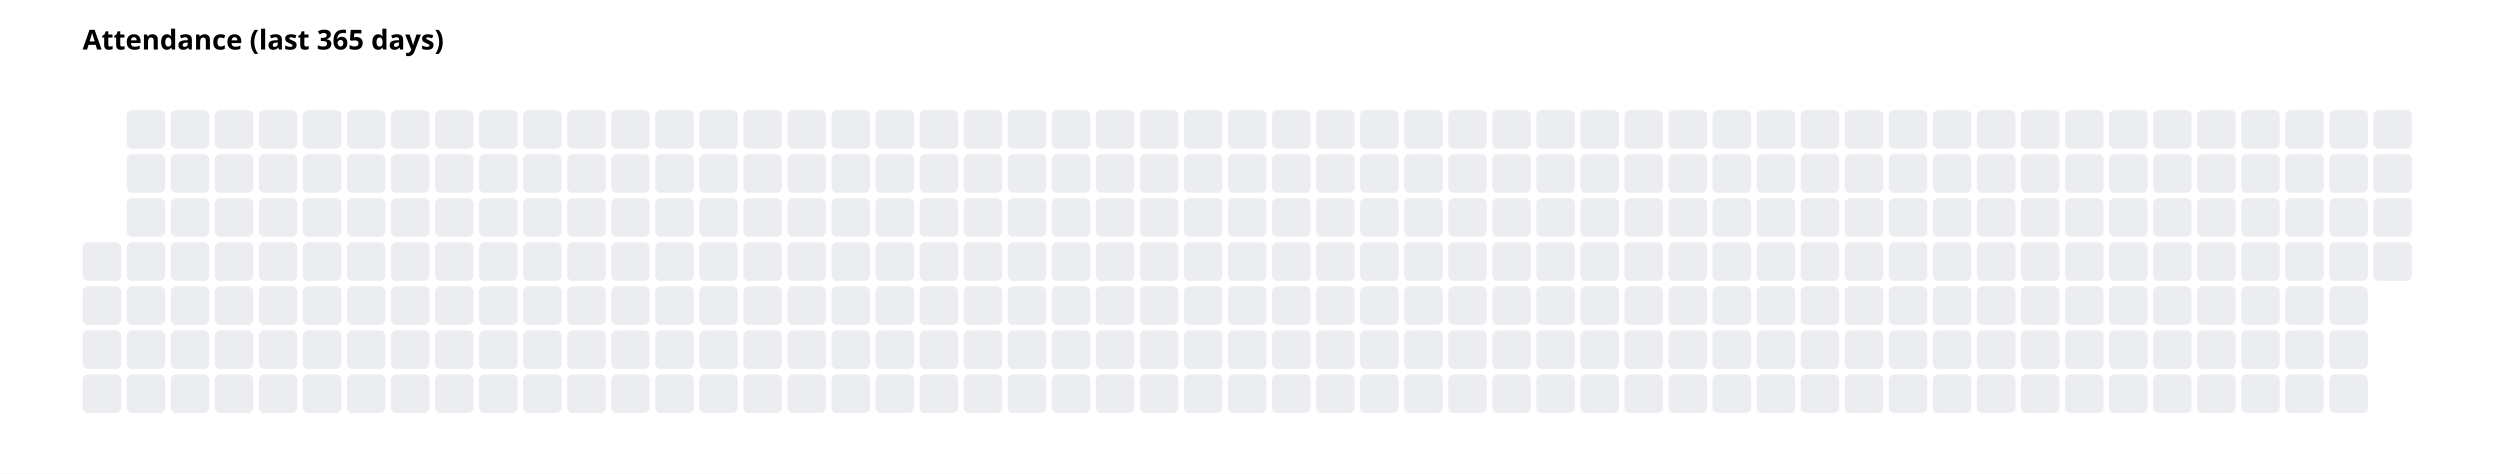
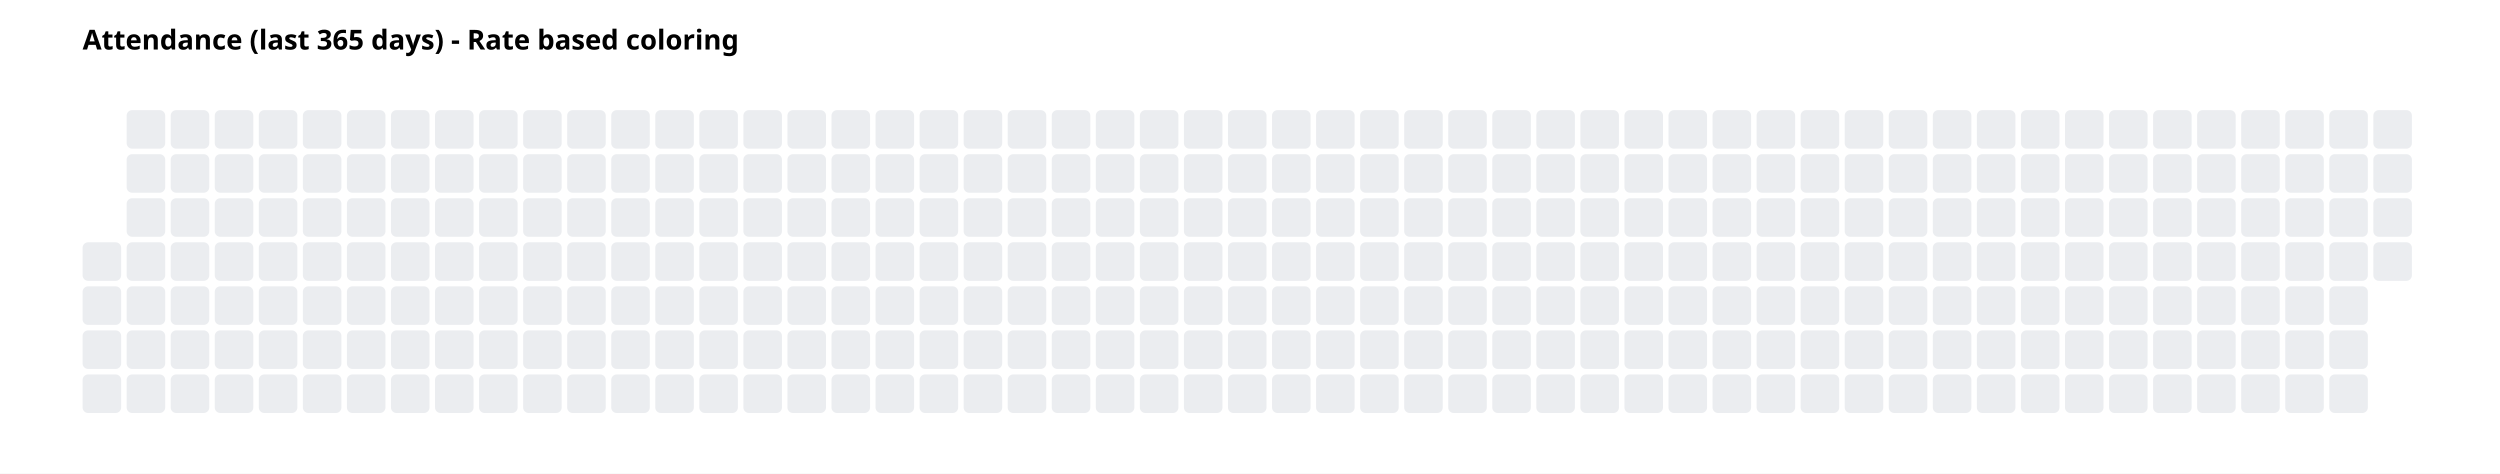
<svg xmlns="http://www.w3.org/2000/svg" width="908" height="172" font-family="system-ui, sans-serif" font-size="10">
  <rect width="908" height="172" fill="white" />
-   <text x="30" y="18" font-weight="600">Attendance (last 365 days)</text>
+   <text x="30" y="18" font-weight="600">Attendance (last 365 days) - Rate based coloring</text>
  <rect x="30" y="88" width="14" height="14" rx="2" fill="#ebedf0" />
  <rect x="30" y="104" width="14" height="14" rx="2" fill="#ebedf0" />
  <rect x="30" y="120" width="14" height="14" rx="2" fill="#ebedf0" />
  <rect x="30" y="136" width="14" height="14" rx="2" fill="#ebedf0" />
  <rect x="46" y="40" width="14" height="14" rx="2" fill="#ebedf0" />
  <rect x="46" y="56" width="14" height="14" rx="2" fill="#ebedf0" />
  <rect x="46" y="72" width="14" height="14" rx="2" fill="#ebedf0" />
  <rect x="46" y="88" width="14" height="14" rx="2" fill="#ebedf0" />
  <rect x="46" y="104" width="14" height="14" rx="2" fill="#ebedf0" />
  <rect x="46" y="120" width="14" height="14" rx="2" fill="#ebedf0" />
  <rect x="46" y="136" width="14" height="14" rx="2" fill="#ebedf0" />
  <rect x="62" y="40" width="14" height="14" rx="2" fill="#ebedf0" />
  <rect x="62" y="56" width="14" height="14" rx="2" fill="#ebedf0" />
  <rect x="62" y="72" width="14" height="14" rx="2" fill="#ebedf0" />
  <rect x="62" y="88" width="14" height="14" rx="2" fill="#ebedf0" />
  <rect x="62" y="104" width="14" height="14" rx="2" fill="#ebedf0" />
  <rect x="62" y="120" width="14" height="14" rx="2" fill="#ebedf0" />
  <rect x="62" y="136" width="14" height="14" rx="2" fill="#ebedf0" />
  <rect x="78" y="40" width="14" height="14" rx="2" fill="#ebedf0" />
  <rect x="78" y="56" width="14" height="14" rx="2" fill="#ebedf0" />
  <rect x="78" y="72" width="14" height="14" rx="2" fill="#ebedf0" />
  <rect x="78" y="88" width="14" height="14" rx="2" fill="#ebedf0" />
  <rect x="78" y="104" width="14" height="14" rx="2" fill="#ebedf0" />
  <rect x="78" y="120" width="14" height="14" rx="2" fill="#ebedf0" />
  <rect x="78" y="136" width="14" height="14" rx="2" fill="#ebedf0" />
  <rect x="94" y="40" width="14" height="14" rx="2" fill="#ebedf0" />
  <rect x="94" y="56" width="14" height="14" rx="2" fill="#ebedf0" />
  <rect x="94" y="72" width="14" height="14" rx="2" fill="#ebedf0" />
  <rect x="94" y="88" width="14" height="14" rx="2" fill="#ebedf0" />
  <rect x="94" y="104" width="14" height="14" rx="2" fill="#ebedf0" />
  <rect x="94" y="120" width="14" height="14" rx="2" fill="#ebedf0" />
  <rect x="94" y="136" width="14" height="14" rx="2" fill="#ebedf0" />
  <rect x="110" y="40" width="14" height="14" rx="2" fill="#ebedf0" />
  <rect x="110" y="56" width="14" height="14" rx="2" fill="#ebedf0" />
  <rect x="110" y="72" width="14" height="14" rx="2" fill="#ebedf0" />
  <rect x="110" y="88" width="14" height="14" rx="2" fill="#ebedf0" />
  <rect x="110" y="104" width="14" height="14" rx="2" fill="#ebedf0" />
  <rect x="110" y="120" width="14" height="14" rx="2" fill="#ebedf0" />
  <rect x="110" y="136" width="14" height="14" rx="2" fill="#ebedf0" />
  <rect x="126" y="40" width="14" height="14" rx="2" fill="#ebedf0" />
  <rect x="126" y="56" width="14" height="14" rx="2" fill="#ebedf0" />
  <rect x="126" y="72" width="14" height="14" rx="2" fill="#ebedf0" />
  <rect x="126" y="88" width="14" height="14" rx="2" fill="#ebedf0" />
  <rect x="126" y="104" width="14" height="14" rx="2" fill="#ebedf0" />
  <rect x="126" y="120" width="14" height="14" rx="2" fill="#ebedf0" />
  <rect x="126" y="136" width="14" height="14" rx="2" fill="#ebedf0" />
  <rect x="142" y="40" width="14" height="14" rx="2" fill="#ebedf0" />
  <rect x="142" y="56" width="14" height="14" rx="2" fill="#ebedf0" />
  <rect x="142" y="72" width="14" height="14" rx="2" fill="#ebedf0" />
  <rect x="142" y="88" width="14" height="14" rx="2" fill="#ebedf0" />
  <rect x="142" y="104" width="14" height="14" rx="2" fill="#ebedf0" />
  <rect x="142" y="120" width="14" height="14" rx="2" fill="#ebedf0" />
  <rect x="142" y="136" width="14" height="14" rx="2" fill="#ebedf0" />
  <rect x="158" y="40" width="14" height="14" rx="2" fill="#ebedf0" />
  <rect x="158" y="56" width="14" height="14" rx="2" fill="#ebedf0" />
  <rect x="158" y="72" width="14" height="14" rx="2" fill="#ebedf0" />
  <rect x="158" y="88" width="14" height="14" rx="2" fill="#ebedf0" />
  <rect x="158" y="104" width="14" height="14" rx="2" fill="#ebedf0" />
  <rect x="158" y="120" width="14" height="14" rx="2" fill="#ebedf0" />
  <rect x="158" y="136" width="14" height="14" rx="2" fill="#ebedf0" />
  <rect x="174" y="40" width="14" height="14" rx="2" fill="#ebedf0" />
  <rect x="174" y="56" width="14" height="14" rx="2" fill="#ebedf0" />
  <rect x="174" y="72" width="14" height="14" rx="2" fill="#ebedf0" />
  <rect x="174" y="88" width="14" height="14" rx="2" fill="#ebedf0" />
  <rect x="174" y="104" width="14" height="14" rx="2" fill="#ebedf0" />
  <rect x="174" y="120" width="14" height="14" rx="2" fill="#ebedf0" />
  <rect x="174" y="136" width="14" height="14" rx="2" fill="#ebedf0" />
  <rect x="190" y="40" width="14" height="14" rx="2" fill="#ebedf0" />
  <rect x="190" y="56" width="14" height="14" rx="2" fill="#ebedf0" />
  <rect x="190" y="72" width="14" height="14" rx="2" fill="#ebedf0" />
  <rect x="190" y="88" width="14" height="14" rx="2" fill="#ebedf0" />
  <rect x="190" y="104" width="14" height="14" rx="2" fill="#ebedf0" />
  <rect x="190" y="120" width="14" height="14" rx="2" fill="#ebedf0" />
  <rect x="190" y="136" width="14" height="14" rx="2" fill="#ebedf0" />
  <rect x="206" y="40" width="14" height="14" rx="2" fill="#ebedf0" />
  <rect x="206" y="56" width="14" height="14" rx="2" fill="#ebedf0" />
  <rect x="206" y="72" width="14" height="14" rx="2" fill="#ebedf0" />
  <rect x="206" y="88" width="14" height="14" rx="2" fill="#ebedf0" />
  <rect x="206" y="104" width="14" height="14" rx="2" fill="#ebedf0" />
  <rect x="206" y="120" width="14" height="14" rx="2" fill="#ebedf0" />
  <rect x="206" y="136" width="14" height="14" rx="2" fill="#ebedf0" />
  <rect x="222" y="40" width="14" height="14" rx="2" fill="#ebedf0" />
  <rect x="222" y="56" width="14" height="14" rx="2" fill="#ebedf0" />
  <rect x="222" y="72" width="14" height="14" rx="2" fill="#ebedf0" />
  <rect x="222" y="88" width="14" height="14" rx="2" fill="#ebedf0" />
  <rect x="222" y="104" width="14" height="14" rx="2" fill="#ebedf0" />
  <rect x="222" y="120" width="14" height="14" rx="2" fill="#ebedf0" />
  <rect x="222" y="136" width="14" height="14" rx="2" fill="#ebedf0" />
  <rect x="238" y="40" width="14" height="14" rx="2" fill="#ebedf0" />
  <rect x="238" y="56" width="14" height="14" rx="2" fill="#ebedf0" />
  <rect x="238" y="72" width="14" height="14" rx="2" fill="#ebedf0" />
  <rect x="238" y="88" width="14" height="14" rx="2" fill="#ebedf0" />
  <rect x="238" y="104" width="14" height="14" rx="2" fill="#ebedf0" />
  <rect x="238" y="120" width="14" height="14" rx="2" fill="#ebedf0" />
  <rect x="238" y="136" width="14" height="14" rx="2" fill="#ebedf0" />
  <rect x="254" y="40" width="14" height="14" rx="2" fill="#ebedf0" />
  <rect x="254" y="56" width="14" height="14" rx="2" fill="#ebedf0" />
  <rect x="254" y="72" width="14" height="14" rx="2" fill="#ebedf0" />
  <rect x="254" y="88" width="14" height="14" rx="2" fill="#ebedf0" />
  <rect x="254" y="104" width="14" height="14" rx="2" fill="#ebedf0" />
  <rect x="254" y="120" width="14" height="14" rx="2" fill="#ebedf0" />
  <rect x="254" y="136" width="14" height="14" rx="2" fill="#ebedf0" />
  <rect x="270" y="40" width="14" height="14" rx="2" fill="#ebedf0" />
  <rect x="270" y="56" width="14" height="14" rx="2" fill="#ebedf0" />
  <rect x="270" y="72" width="14" height="14" rx="2" fill="#ebedf0" />
  <rect x="270" y="88" width="14" height="14" rx="2" fill="#ebedf0" />
  <rect x="270" y="104" width="14" height="14" rx="2" fill="#ebedf0" />
  <rect x="270" y="120" width="14" height="14" rx="2" fill="#ebedf0" />
  <rect x="270" y="136" width="14" height="14" rx="2" fill="#ebedf0" />
  <rect x="286" y="40" width="14" height="14" rx="2" fill="#ebedf0" />
  <rect x="286" y="56" width="14" height="14" rx="2" fill="#ebedf0" />
  <rect x="286" y="72" width="14" height="14" rx="2" fill="#ebedf0" />
  <rect x="286" y="88" width="14" height="14" rx="2" fill="#ebedf0" />
  <rect x="286" y="104" width="14" height="14" rx="2" fill="#ebedf0" />
  <rect x="286" y="120" width="14" height="14" rx="2" fill="#ebedf0" />
  <rect x="286" y="136" width="14" height="14" rx="2" fill="#ebedf0" />
  <rect x="302" y="40" width="14" height="14" rx="2" fill="#ebedf0" />
  <rect x="302" y="56" width="14" height="14" rx="2" fill="#ebedf0" />
  <rect x="302" y="72" width="14" height="14" rx="2" fill="#ebedf0" />
  <rect x="302" y="88" width="14" height="14" rx="2" fill="#ebedf0" />
  <rect x="302" y="104" width="14" height="14" rx="2" fill="#ebedf0" />
  <rect x="302" y="120" width="14" height="14" rx="2" fill="#ebedf0" />
  <rect x="302" y="136" width="14" height="14" rx="2" fill="#ebedf0" />
  <rect x="318" y="40" width="14" height="14" rx="2" fill="#ebedf0" />
  <rect x="318" y="56" width="14" height="14" rx="2" fill="#ebedf0" />
  <rect x="318" y="72" width="14" height="14" rx="2" fill="#ebedf0" />
  <rect x="318" y="88" width="14" height="14" rx="2" fill="#ebedf0" />
  <rect x="318" y="104" width="14" height="14" rx="2" fill="#ebedf0" />
  <rect x="318" y="120" width="14" height="14" rx="2" fill="#ebedf0" />
  <rect x="318" y="136" width="14" height="14" rx="2" fill="#ebedf0" />
  <rect x="334" y="40" width="14" height="14" rx="2" fill="#ebedf0" />
  <rect x="334" y="56" width="14" height="14" rx="2" fill="#ebedf0" />
  <rect x="334" y="72" width="14" height="14" rx="2" fill="#ebedf0" />
  <rect x="334" y="88" width="14" height="14" rx="2" fill="#ebedf0" />
  <rect x="334" y="104" width="14" height="14" rx="2" fill="#ebedf0" />
  <rect x="334" y="120" width="14" height="14" rx="2" fill="#ebedf0" />
  <rect x="334" y="136" width="14" height="14" rx="2" fill="#ebedf0" />
  <rect x="350" y="40" width="14" height="14" rx="2" fill="#ebedf0" />
  <rect x="350" y="56" width="14" height="14" rx="2" fill="#ebedf0" />
  <rect x="350" y="72" width="14" height="14" rx="2" fill="#ebedf0" />
  <rect x="350" y="88" width="14" height="14" rx="2" fill="#ebedf0" />
  <rect x="350" y="104" width="14" height="14" rx="2" fill="#ebedf0" />
  <rect x="350" y="120" width="14" height="14" rx="2" fill="#ebedf0" />
  <rect x="350" y="136" width="14" height="14" rx="2" fill="#ebedf0" />
  <rect x="366" y="40" width="14" height="14" rx="2" fill="#ebedf0" />
  <rect x="366" y="56" width="14" height="14" rx="2" fill="#ebedf0" />
  <rect x="366" y="72" width="14" height="14" rx="2" fill="#ebedf0" />
  <rect x="366" y="88" width="14" height="14" rx="2" fill="#ebedf0" />
  <rect x="366" y="104" width="14" height="14" rx="2" fill="#ebedf0" />
  <rect x="366" y="120" width="14" height="14" rx="2" fill="#ebedf0" />
  <rect x="366" y="136" width="14" height="14" rx="2" fill="#ebedf0" />
  <rect x="382" y="40" width="14" height="14" rx="2" fill="#ebedf0" />
  <rect x="382" y="56" width="14" height="14" rx="2" fill="#ebedf0" />
  <rect x="382" y="72" width="14" height="14" rx="2" fill="#ebedf0" />
  <rect x="382" y="88" width="14" height="14" rx="2" fill="#ebedf0" />
  <rect x="382" y="104" width="14" height="14" rx="2" fill="#ebedf0" />
  <rect x="382" y="120" width="14" height="14" rx="2" fill="#ebedf0" />
  <rect x="382" y="136" width="14" height="14" rx="2" fill="#ebedf0" />
  <rect x="398" y="40" width="14" height="14" rx="2" fill="#ebedf0" />
  <rect x="398" y="56" width="14" height="14" rx="2" fill="#ebedf0" />
  <rect x="398" y="72" width="14" height="14" rx="2" fill="#ebedf0" />
  <rect x="398" y="88" width="14" height="14" rx="2" fill="#ebedf0" />
  <rect x="398" y="104" width="14" height="14" rx="2" fill="#ebedf0" />
  <rect x="398" y="120" width="14" height="14" rx="2" fill="#ebedf0" />
  <rect x="398" y="136" width="14" height="14" rx="2" fill="#ebedf0" />
  <rect x="414" y="40" width="14" height="14" rx="2" fill="#ebedf0" />
  <rect x="414" y="56" width="14" height="14" rx="2" fill="#ebedf0" />
  <rect x="414" y="72" width="14" height="14" rx="2" fill="#ebedf0" />
  <rect x="414" y="88" width="14" height="14" rx="2" fill="#ebedf0" />
  <rect x="414" y="104" width="14" height="14" rx="2" fill="#ebedf0" />
  <rect x="414" y="120" width="14" height="14" rx="2" fill="#ebedf0" />
  <rect x="414" y="136" width="14" height="14" rx="2" fill="#ebedf0" />
  <rect x="430" y="40" width="14" height="14" rx="2" fill="#ebedf0" />
  <rect x="430" y="56" width="14" height="14" rx="2" fill="#ebedf0" />
  <rect x="430" y="72" width="14" height="14" rx="2" fill="#ebedf0" />
  <rect x="430" y="88" width="14" height="14" rx="2" fill="#ebedf0" />
  <rect x="430" y="104" width="14" height="14" rx="2" fill="#ebedf0" />
  <rect x="430" y="120" width="14" height="14" rx="2" fill="#ebedf0" />
  <rect x="430" y="136" width="14" height="14" rx="2" fill="#ebedf0" />
  <rect x="446" y="40" width="14" height="14" rx="2" fill="#ebedf0" />
  <rect x="446" y="56" width="14" height="14" rx="2" fill="#ebedf0" />
  <rect x="446" y="72" width="14" height="14" rx="2" fill="#ebedf0" />
  <rect x="446" y="88" width="14" height="14" rx="2" fill="#ebedf0" />
  <rect x="446" y="104" width="14" height="14" rx="2" fill="#ebedf0" />
  <rect x="446" y="120" width="14" height="14" rx="2" fill="#ebedf0" />
  <rect x="446" y="136" width="14" height="14" rx="2" fill="#ebedf0" />
  <rect x="462" y="40" width="14" height="14" rx="2" fill="#ebedf0" />
  <rect x="462" y="56" width="14" height="14" rx="2" fill="#ebedf0" />
  <rect x="462" y="72" width="14" height="14" rx="2" fill="#ebedf0" />
  <rect x="462" y="88" width="14" height="14" rx="2" fill="#ebedf0" />
  <rect x="462" y="104" width="14" height="14" rx="2" fill="#ebedf0" />
  <rect x="462" y="120" width="14" height="14" rx="2" fill="#ebedf0" />
  <rect x="462" y="136" width="14" height="14" rx="2" fill="#ebedf0" />
  <rect x="478" y="40" width="14" height="14" rx="2" fill="#ebedf0" />
  <rect x="478" y="56" width="14" height="14" rx="2" fill="#ebedf0" />
  <rect x="478" y="72" width="14" height="14" rx="2" fill="#ebedf0" />
  <rect x="478" y="88" width="14" height="14" rx="2" fill="#ebedf0" />
  <rect x="478" y="104" width="14" height="14" rx="2" fill="#ebedf0" />
  <rect x="478" y="120" width="14" height="14" rx="2" fill="#ebedf0" />
  <rect x="478" y="136" width="14" height="14" rx="2" fill="#ebedf0" />
  <rect x="494" y="40" width="14" height="14" rx="2" fill="#ebedf0" />
  <rect x="494" y="56" width="14" height="14" rx="2" fill="#ebedf0" />
  <rect x="494" y="72" width="14" height="14" rx="2" fill="#ebedf0" />
  <rect x="494" y="88" width="14" height="14" rx="2" fill="#ebedf0" />
  <rect x="494" y="104" width="14" height="14" rx="2" fill="#ebedf0" />
  <rect x="494" y="120" width="14" height="14" rx="2" fill="#ebedf0" />
  <rect x="494" y="136" width="14" height="14" rx="2" fill="#ebedf0" />
  <rect x="510" y="40" width="14" height="14" rx="2" fill="#ebedf0" />
  <rect x="510" y="56" width="14" height="14" rx="2" fill="#ebedf0" />
  <rect x="510" y="72" width="14" height="14" rx="2" fill="#ebedf0" />
  <rect x="510" y="88" width="14" height="14" rx="2" fill="#ebedf0" />
  <rect x="510" y="104" width="14" height="14" rx="2" fill="#ebedf0" />
  <rect x="510" y="120" width="14" height="14" rx="2" fill="#ebedf0" />
  <rect x="510" y="136" width="14" height="14" rx="2" fill="#ebedf0" />
  <rect x="526" y="40" width="14" height="14" rx="2" fill="#ebedf0" />
  <rect x="526" y="56" width="14" height="14" rx="2" fill="#ebedf0" />
  <rect x="526" y="72" width="14" height="14" rx="2" fill="#ebedf0" />
  <rect x="526" y="88" width="14" height="14" rx="2" fill="#ebedf0" />
  <rect x="526" y="104" width="14" height="14" rx="2" fill="#ebedf0" />
  <rect x="526" y="120" width="14" height="14" rx="2" fill="#ebedf0" />
  <rect x="526" y="136" width="14" height="14" rx="2" fill="#ebedf0" />
  <rect x="542" y="40" width="14" height="14" rx="2" fill="#ebedf0" />
  <rect x="542" y="56" width="14" height="14" rx="2" fill="#ebedf0" />
  <rect x="542" y="72" width="14" height="14" rx="2" fill="#ebedf0" />
  <rect x="542" y="88" width="14" height="14" rx="2" fill="#ebedf0" />
  <rect x="542" y="104" width="14" height="14" rx="2" fill="#ebedf0" />
  <rect x="542" y="120" width="14" height="14" rx="2" fill="#ebedf0" />
  <rect x="542" y="136" width="14" height="14" rx="2" fill="#ebedf0" />
  <rect x="558" y="40" width="14" height="14" rx="2" fill="#ebedf0" />
  <rect x="558" y="56" width="14" height="14" rx="2" fill="#ebedf0" />
  <rect x="558" y="72" width="14" height="14" rx="2" fill="#ebedf0" />
  <rect x="558" y="88" width="14" height="14" rx="2" fill="#ebedf0" />
  <rect x="558" y="104" width="14" height="14" rx="2" fill="#ebedf0" />
  <rect x="558" y="120" width="14" height="14" rx="2" fill="#ebedf0" />
  <rect x="558" y="136" width="14" height="14" rx="2" fill="#ebedf0" />
  <rect x="574" y="40" width="14" height="14" rx="2" fill="#ebedf0" />
  <rect x="574" y="56" width="14" height="14" rx="2" fill="#ebedf0" />
  <rect x="574" y="72" width="14" height="14" rx="2" fill="#ebedf0" />
  <rect x="574" y="88" width="14" height="14" rx="2" fill="#ebedf0" />
  <rect x="574" y="104" width="14" height="14" rx="2" fill="#ebedf0" />
  <rect x="574" y="120" width="14" height="14" rx="2" fill="#ebedf0" />
  <rect x="574" y="136" width="14" height="14" rx="2" fill="#ebedf0" />
  <rect x="590" y="40" width="14" height="14" rx="2" fill="#ebedf0" />
  <rect x="590" y="56" width="14" height="14" rx="2" fill="#ebedf0" />
  <rect x="590" y="72" width="14" height="14" rx="2" fill="#ebedf0" />
  <rect x="590" y="88" width="14" height="14" rx="2" fill="#ebedf0" />
  <rect x="590" y="104" width="14" height="14" rx="2" fill="#ebedf0" />
  <rect x="590" y="120" width="14" height="14" rx="2" fill="#ebedf0" />
  <rect x="590" y="136" width="14" height="14" rx="2" fill="#ebedf0" />
  <rect x="606" y="40" width="14" height="14" rx="2" fill="#ebedf0" />
  <rect x="606" y="56" width="14" height="14" rx="2" fill="#ebedf0" />
  <rect x="606" y="72" width="14" height="14" rx="2" fill="#ebedf0" />
  <rect x="606" y="88" width="14" height="14" rx="2" fill="#ebedf0" />
  <rect x="606" y="104" width="14" height="14" rx="2" fill="#ebedf0" />
  <rect x="606" y="120" width="14" height="14" rx="2" fill="#ebedf0" />
  <rect x="606" y="136" width="14" height="14" rx="2" fill="#ebedf0" />
  <rect x="622" y="40" width="14" height="14" rx="2" fill="#ebedf0" />
  <rect x="622" y="56" width="14" height="14" rx="2" fill="#ebedf0" />
  <rect x="622" y="72" width="14" height="14" rx="2" fill="#ebedf0" />
  <rect x="622" y="88" width="14" height="14" rx="2" fill="#ebedf0" />
  <rect x="622" y="104" width="14" height="14" rx="2" fill="#ebedf0" />
  <rect x="622" y="120" width="14" height="14" rx="2" fill="#ebedf0" />
  <rect x="622" y="136" width="14" height="14" rx="2" fill="#ebedf0" />
  <rect x="638" y="40" width="14" height="14" rx="2" fill="#ebedf0" />
  <rect x="638" y="56" width="14" height="14" rx="2" fill="#ebedf0" />
  <rect x="638" y="72" width="14" height="14" rx="2" fill="#ebedf0" />
  <rect x="638" y="88" width="14" height="14" rx="2" fill="#ebedf0" />
  <rect x="638" y="104" width="14" height="14" rx="2" fill="#ebedf0" />
  <rect x="638" y="120" width="14" height="14" rx="2" fill="#ebedf0" />
  <rect x="638" y="136" width="14" height="14" rx="2" fill="#ebedf0" />
  <rect x="654" y="40" width="14" height="14" rx="2" fill="#ebedf0" />
  <rect x="654" y="56" width="14" height="14" rx="2" fill="#ebedf0" />
  <rect x="654" y="72" width="14" height="14" rx="2" fill="#ebedf0" />
  <rect x="654" y="88" width="14" height="14" rx="2" fill="#ebedf0" />
  <rect x="654" y="104" width="14" height="14" rx="2" fill="#ebedf0" />
  <rect x="654" y="120" width="14" height="14" rx="2" fill="#ebedf0" />
  <rect x="654" y="136" width="14" height="14" rx="2" fill="#ebedf0" />
  <rect x="670" y="40" width="14" height="14" rx="2" fill="#ebedf0" />
  <rect x="670" y="56" width="14" height="14" rx="2" fill="#ebedf0" />
  <rect x="670" y="72" width="14" height="14" rx="2" fill="#ebedf0" />
  <rect x="670" y="88" width="14" height="14" rx="2" fill="#ebedf0" />
  <rect x="670" y="104" width="14" height="14" rx="2" fill="#ebedf0" />
  <rect x="670" y="120" width="14" height="14" rx="2" fill="#ebedf0" />
  <rect x="670" y="136" width="14" height="14" rx="2" fill="#ebedf0" />
  <rect x="686" y="40" width="14" height="14" rx="2" fill="#ebedf0" />
  <rect x="686" y="56" width="14" height="14" rx="2" fill="#ebedf0" />
  <rect x="686" y="72" width="14" height="14" rx="2" fill="#ebedf0" />
  <rect x="686" y="88" width="14" height="14" rx="2" fill="#ebedf0" />
  <rect x="686" y="104" width="14" height="14" rx="2" fill="#ebedf0" />
  <rect x="686" y="120" width="14" height="14" rx="2" fill="#ebedf0" />
  <rect x="686" y="136" width="14" height="14" rx="2" fill="#ebedf0" />
  <rect x="702" y="40" width="14" height="14" rx="2" fill="#ebedf0" />
  <rect x="702" y="56" width="14" height="14" rx="2" fill="#ebedf0" />
  <rect x="702" y="72" width="14" height="14" rx="2" fill="#ebedf0" />
  <rect x="702" y="88" width="14" height="14" rx="2" fill="#ebedf0" />
  <rect x="702" y="104" width="14" height="14" rx="2" fill="#ebedf0" />
  <rect x="702" y="120" width="14" height="14" rx="2" fill="#ebedf0" />
  <rect x="702" y="136" width="14" height="14" rx="2" fill="#ebedf0" />
  <rect x="718" y="40" width="14" height="14" rx="2" fill="#ebedf0" />
  <rect x="718" y="56" width="14" height="14" rx="2" fill="#ebedf0" />
  <rect x="718" y="72" width="14" height="14" rx="2" fill="#ebedf0" />
  <rect x="718" y="88" width="14" height="14" rx="2" fill="#ebedf0" />
  <rect x="718" y="104" width="14" height="14" rx="2" fill="#ebedf0" />
  <rect x="718" y="120" width="14" height="14" rx="2" fill="#ebedf0" />
  <rect x="718" y="136" width="14" height="14" rx="2" fill="#ebedf0" />
  <rect x="734" y="40" width="14" height="14" rx="2" fill="#ebedf0" />
  <rect x="734" y="56" width="14" height="14" rx="2" fill="#ebedf0" />
  <rect x="734" y="72" width="14" height="14" rx="2" fill="#ebedf0" />
  <rect x="734" y="88" width="14" height="14" rx="2" fill="#ebedf0" />
  <rect x="734" y="104" width="14" height="14" rx="2" fill="#ebedf0" />
  <rect x="734" y="120" width="14" height="14" rx="2" fill="#ebedf0" />
  <rect x="734" y="136" width="14" height="14" rx="2" fill="#ebedf0" />
  <rect x="750" y="40" width="14" height="14" rx="2" fill="#ebedf0" />
  <rect x="750" y="56" width="14" height="14" rx="2" fill="#ebedf0" />
  <rect x="750" y="72" width="14" height="14" rx="2" fill="#ebedf0" />
  <rect x="750" y="88" width="14" height="14" rx="2" fill="#ebedf0" />
  <rect x="750" y="104" width="14" height="14" rx="2" fill="#ebedf0" />
  <rect x="750" y="120" width="14" height="14" rx="2" fill="#ebedf0" />
  <rect x="750" y="136" width="14" height="14" rx="2" fill="#ebedf0" />
  <rect x="766" y="40" width="14" height="14" rx="2" fill="#ebedf0" />
  <rect x="766" y="56" width="14" height="14" rx="2" fill="#ebedf0" />
  <rect x="766" y="72" width="14" height="14" rx="2" fill="#ebedf0" />
  <rect x="766" y="88" width="14" height="14" rx="2" fill="#ebedf0" />
  <rect x="766" y="104" width="14" height="14" rx="2" fill="#ebedf0" />
  <rect x="766" y="120" width="14" height="14" rx="2" fill="#ebedf0" />
  <rect x="766" y="136" width="14" height="14" rx="2" fill="#ebedf0" />
  <rect x="782" y="40" width="14" height="14" rx="2" fill="#ebedf0" />
  <rect x="782" y="56" width="14" height="14" rx="2" fill="#ebedf0" />
  <rect x="782" y="72" width="14" height="14" rx="2" fill="#ebedf0" />
  <rect x="782" y="88" width="14" height="14" rx="2" fill="#ebedf0" />
  <rect x="782" y="104" width="14" height="14" rx="2" fill="#ebedf0" />
  <rect x="782" y="120" width="14" height="14" rx="2" fill="#ebedf0" />
  <rect x="782" y="136" width="14" height="14" rx="2" fill="#ebedf0" />
  <rect x="798" y="40" width="14" height="14" rx="2" fill="#ebedf0" />
  <rect x="798" y="56" width="14" height="14" rx="2" fill="#ebedf0" />
  <rect x="798" y="72" width="14" height="14" rx="2" fill="#ebedf0" />
  <rect x="798" y="88" width="14" height="14" rx="2" fill="#ebedf0" />
  <rect x="798" y="104" width="14" height="14" rx="2" fill="#ebedf0" />
  <rect x="798" y="120" width="14" height="14" rx="2" fill="#ebedf0" />
  <rect x="798" y="136" width="14" height="14" rx="2" fill="#ebedf0" />
  <rect x="814" y="40" width="14" height="14" rx="2" fill="#ebedf0" />
  <rect x="814" y="56" width="14" height="14" rx="2" fill="#ebedf0" />
  <rect x="814" y="72" width="14" height="14" rx="2" fill="#ebedf0" />
  <rect x="814" y="88" width="14" height="14" rx="2" fill="#ebedf0" />
  <rect x="814" y="104" width="14" height="14" rx="2" fill="#ebedf0" />
  <rect x="814" y="120" width="14" height="14" rx="2" fill="#ebedf0" />
  <rect x="814" y="136" width="14" height="14" rx="2" fill="#ebedf0" />
  <rect x="830" y="40" width="14" height="14" rx="2" fill="#ebedf0" />
  <rect x="830" y="56" width="14" height="14" rx="2" fill="#ebedf0" />
  <rect x="830" y="72" width="14" height="14" rx="2" fill="#ebedf0" />
  <rect x="830" y="88" width="14" height="14" rx="2" fill="#ebedf0" />
  <rect x="830" y="104" width="14" height="14" rx="2" fill="#ebedf0" />
  <rect x="830" y="120" width="14" height="14" rx="2" fill="#ebedf0" />
  <rect x="830" y="136" width="14" height="14" rx="2" fill="#ebedf0" />
  <rect x="846" y="40" width="14" height="14" rx="2" fill="#ebedf0" />
  <rect x="846" y="56" width="14" height="14" rx="2" fill="#ebedf0" />
  <rect x="846" y="72" width="14" height="14" rx="2" fill="#ebedf0" />
  <rect x="846" y="88" width="14" height="14" rx="2" fill="#ebedf0" />
  <rect x="846" y="104" width="14" height="14" rx="2" fill="#ebedf0" />
  <rect x="846" y="120" width="14" height="14" rx="2" fill="#ebedf0" />
  <rect x="846" y="136" width="14" height="14" rx="2" fill="#ebedf0" />
  <rect x="862" y="40" width="14" height="14" rx="2" fill="#ebedf0" />
  <rect x="862" y="56" width="14" height="14" rx="2" fill="#ebedf0" />
  <rect x="862" y="72" width="14" height="14" rx="2" fill="#ebedf0" />
  <rect x="862" y="88" width="14" height="14" rx="2" fill="#ebedf0" />
</svg>
